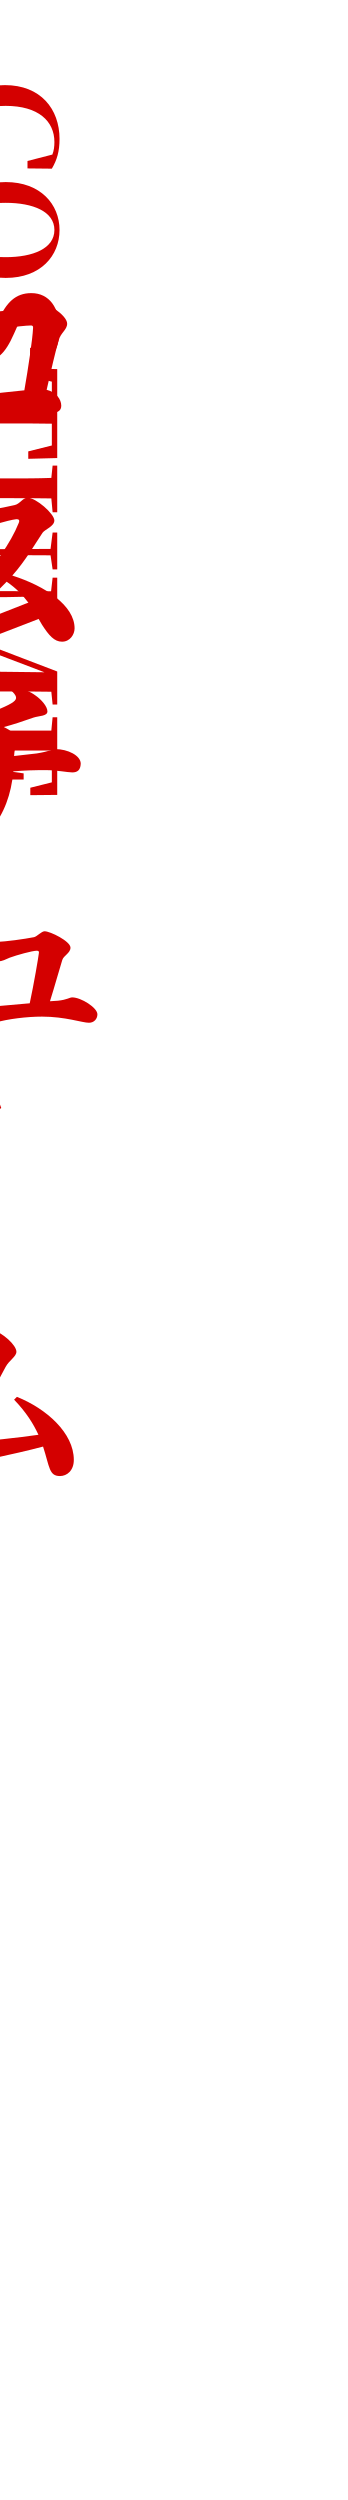
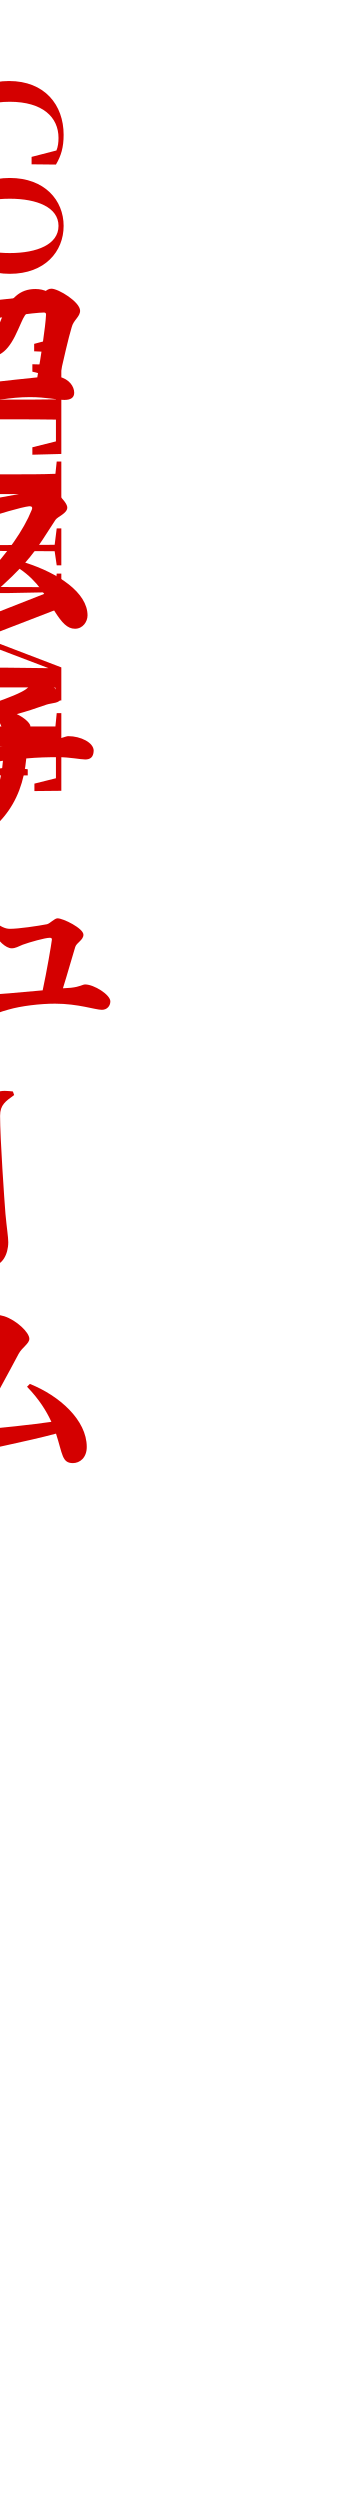
<svg xmlns="http://www.w3.org/2000/svg" width="80" height="576" viewBox="0 0 21.167 152.4" version="1.1" id="svg5">
  <defs id="defs2">
    <rect x="-3.969" y="13.606" width="126.425" height="68.598" id="rect1750" />
  </defs>
  <g id="layer1">
-     <text xml:space="preserve" transform="scale(0.2645833)" id="text1748" style="font-size:24px;line-height:1.25;font-family:sans-serif;-inkscape-font-specification:'sans-serif, Normal';letter-spacing:0px;word-spacing:0px;writing-mode:lr-tb;white-space:pre;shape-inside:url(#rect1750)" />
    <text xml:space="preserve" style="font-style:normal;font-variant:normal;font-weight:bold;font-stretch:normal;font-size:8.467px;line-height:1;font-family:'Noto Serif CJK JP';-inkscape-font-specification:'Noto Serif CJK JP Bold';text-align:start;letter-spacing:0px;word-spacing:0px;writing-mode:tb-rl;text-anchor:start;fill:#d40000;stroke-width:0.265" x="4.53" y="1.119" id="text3186-3">
-       <tspan style="font-style:normal;font-variant:normal;font-weight:bold;font-stretch:normal;font-size:8.467px;font-family:'Noto Serif CJK JP';-inkscape-font-specification:'Noto Serif CJK JP Bold';text-align:start;writing-mode:tb-rl;text-anchor:start;fill:#d40000;stroke-width:0.265" x="0.869" y="4.78" id="tspan1493-7">COSTUME</tspan>
+       <tspan style="font-style:normal;font-variant:normal;font-weight:bold;font-stretch:normal;font-size:8.467px;font-family:'Noto Serif CJK JP';-inkscape-font-specification:'Noto Serif CJK JP Bold';text-align:start;writing-mode:tb-rl;text-anchor:start;fill:#d40000;stroke-width:0.265" x="1.119" y="4.53" id="tspan1493-7">COSTUME</tspan>
    </text>
-     <text xml:space="preserve" style="font-style:normal;font-variant:normal;font-weight:bold;font-stretch:normal;font-size:8.467px;line-height:1;font-family:'Noto Serif CJK JP';-inkscape-font-specification:'Noto Serif CJK JP Bold';text-align:start;letter-spacing:0px;word-spacing:0px;writing-mode:tb-rl;text-anchor:start;fill:#d40000;stroke-width:0.265" x="14.657" y="0.495" id="text3186-3-5">
-       <tspan style="font-style:normal;font-variant:normal;font-weight:bold;font-stretch:normal;font-size:12.7px;font-family:'Noto Serif CJK JP';-inkscape-font-specification:'Noto Serif CJK JP Bold';text-align:start;writing-mode:tb-rl;text-anchor:start;fill:#d40000;stroke-width:0.265" x="-0.292" y="15.445" id="tspan1493-7-5">コスチューム</tspan>
+     <text xml:space="preserve" style="font-style:normal;font-variant:normal;font-weight:bold;font-stretch:normal;font-size:8.467px;line-height:1;font-family:'Noto Serif CJK JP';-inkscape-font-specification:'Noto Serif CJK JP Bold';text-align:start;letter-spacing:0px;word-spacing:0px;writing-mode:tb-rl;text-anchor:start;display:inline;fill:#d40000;stroke-width:0.265" x="14.657" y="0.495" id="text3186-3-5">
+       <tspan style="font-style:normal;font-variant:normal;font-weight:bold;font-stretch:normal;font-size:12.7px;font-family:'Noto Serif CJK JP';-inkscape-font-specification:'Noto Serif CJK JP Bold';text-align:start;writing-mode:tb-rl;text-anchor:start;fill:#d40000;stroke-width:0.265" x="0.495" y="14.657" id="tspan1493-7-5">コスチューム</tspan>
    </text>
  </g>
</svg>
